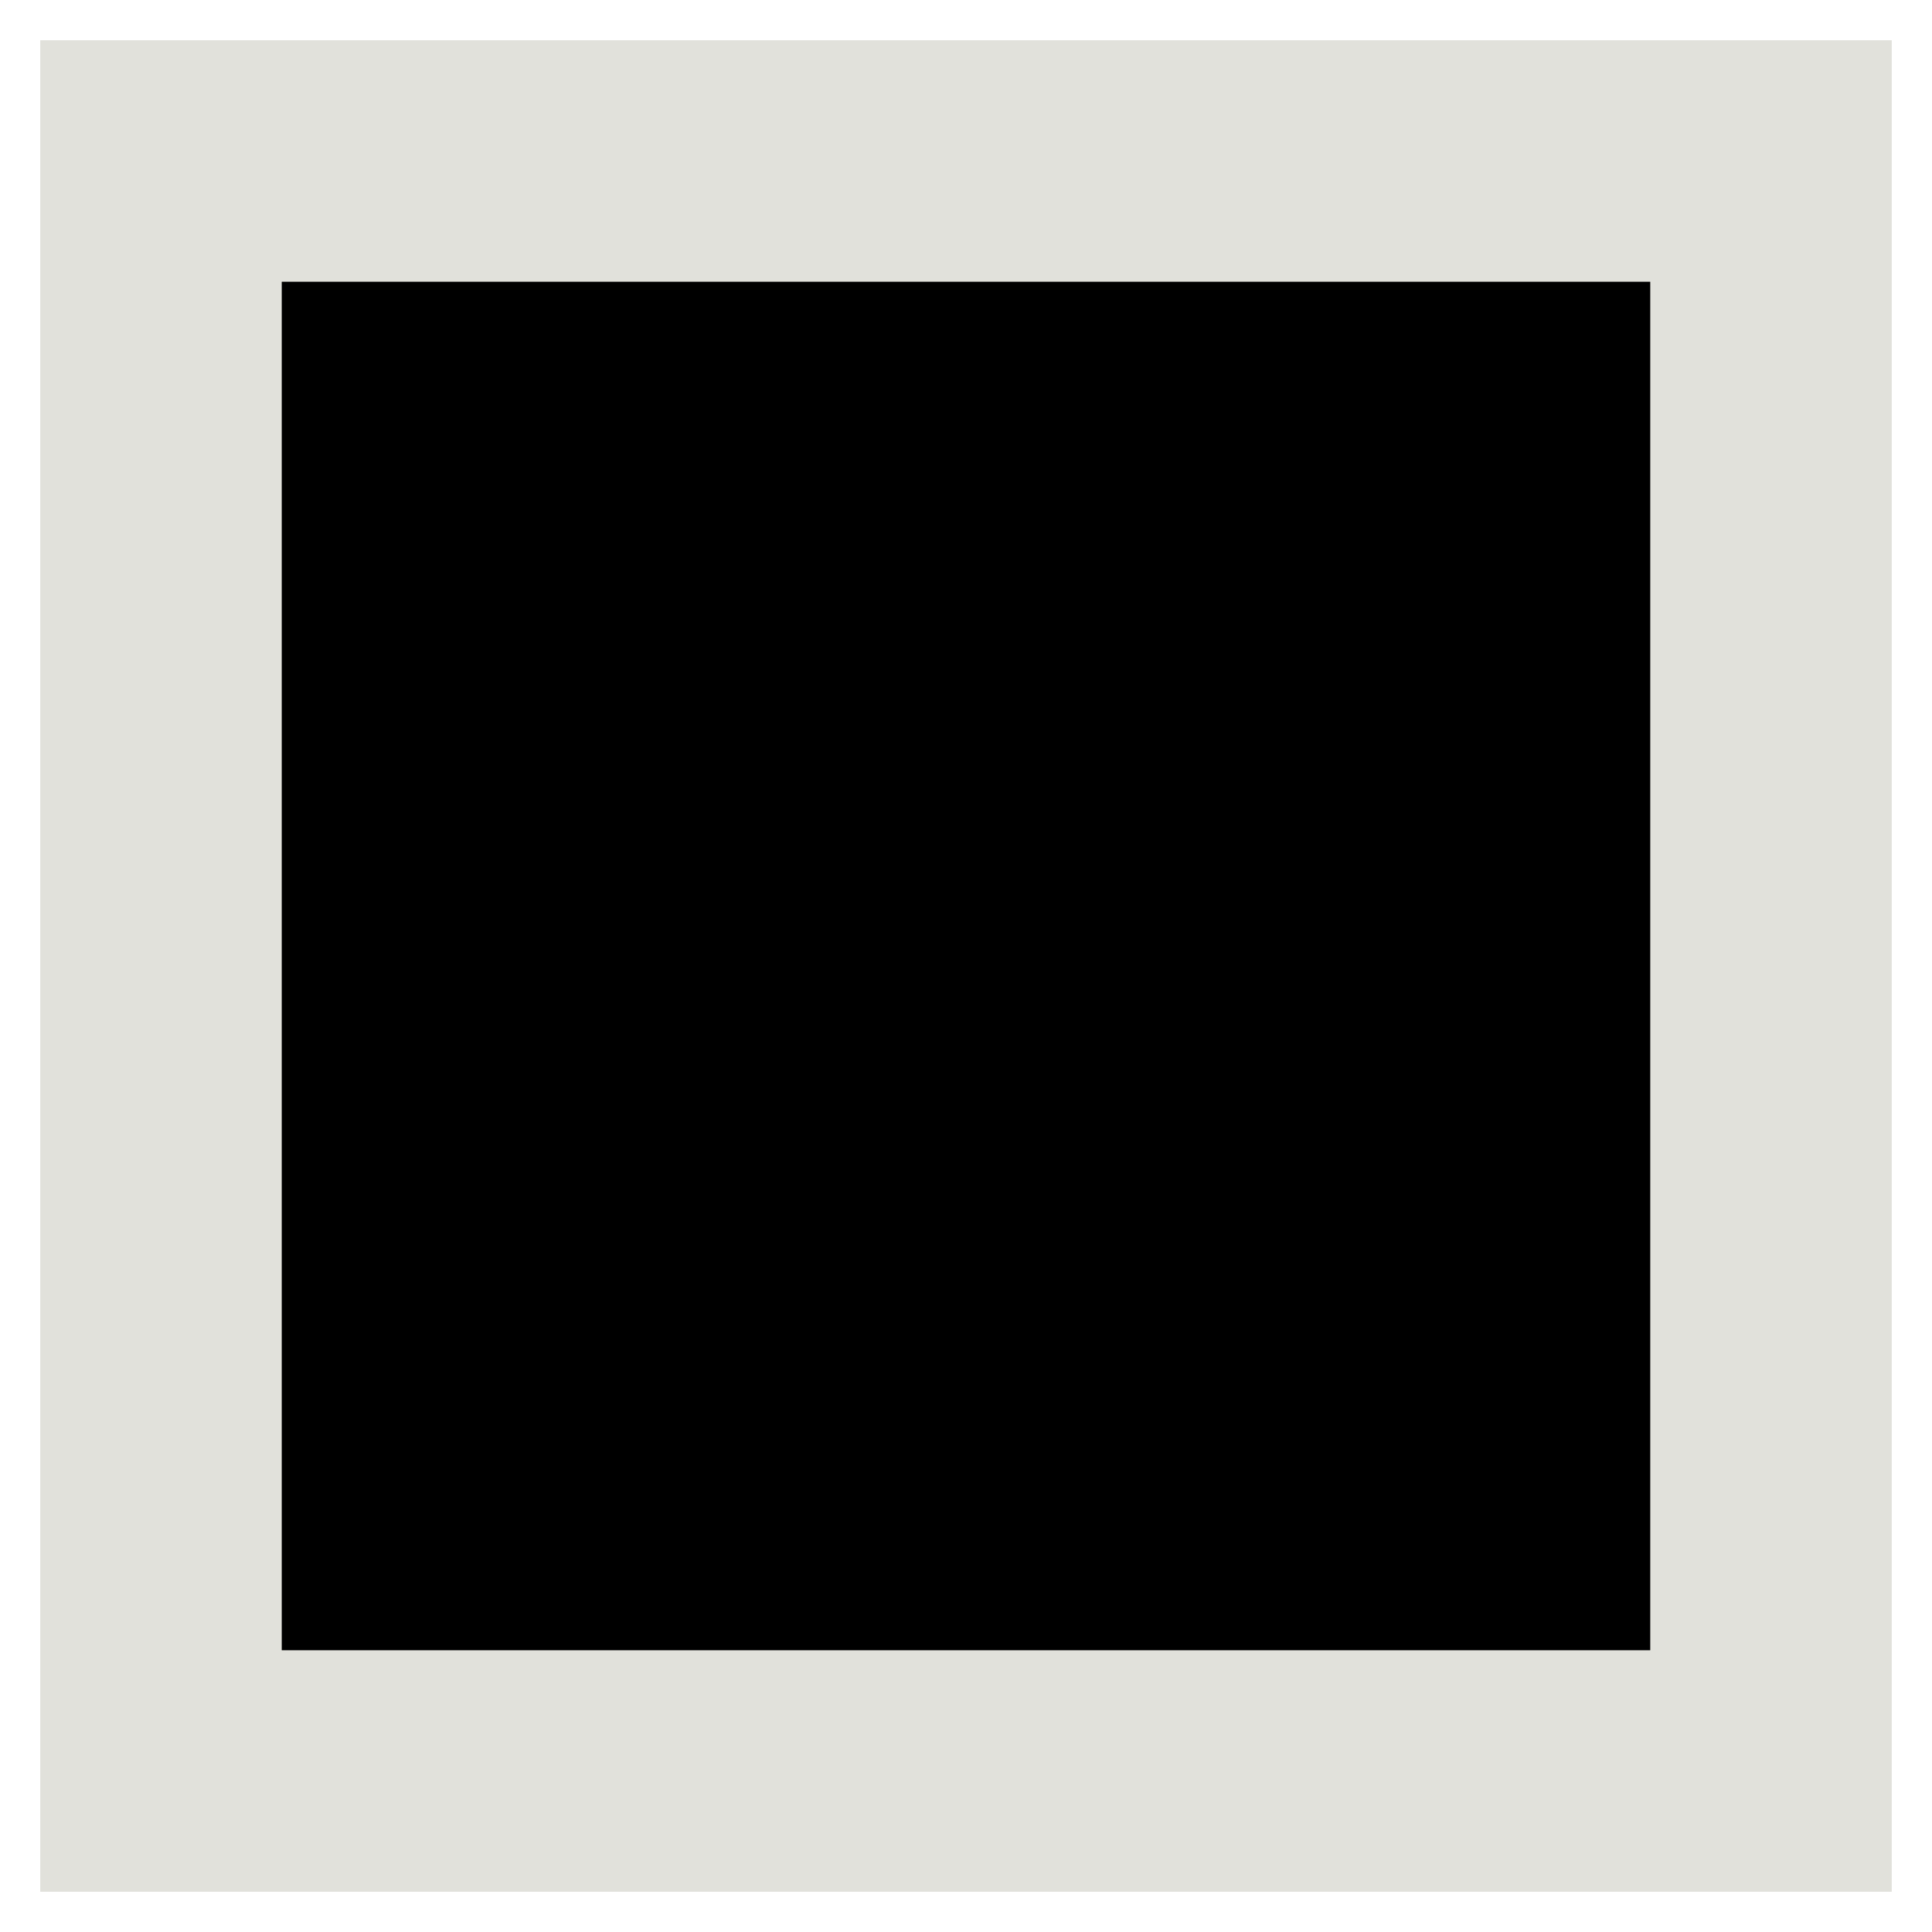
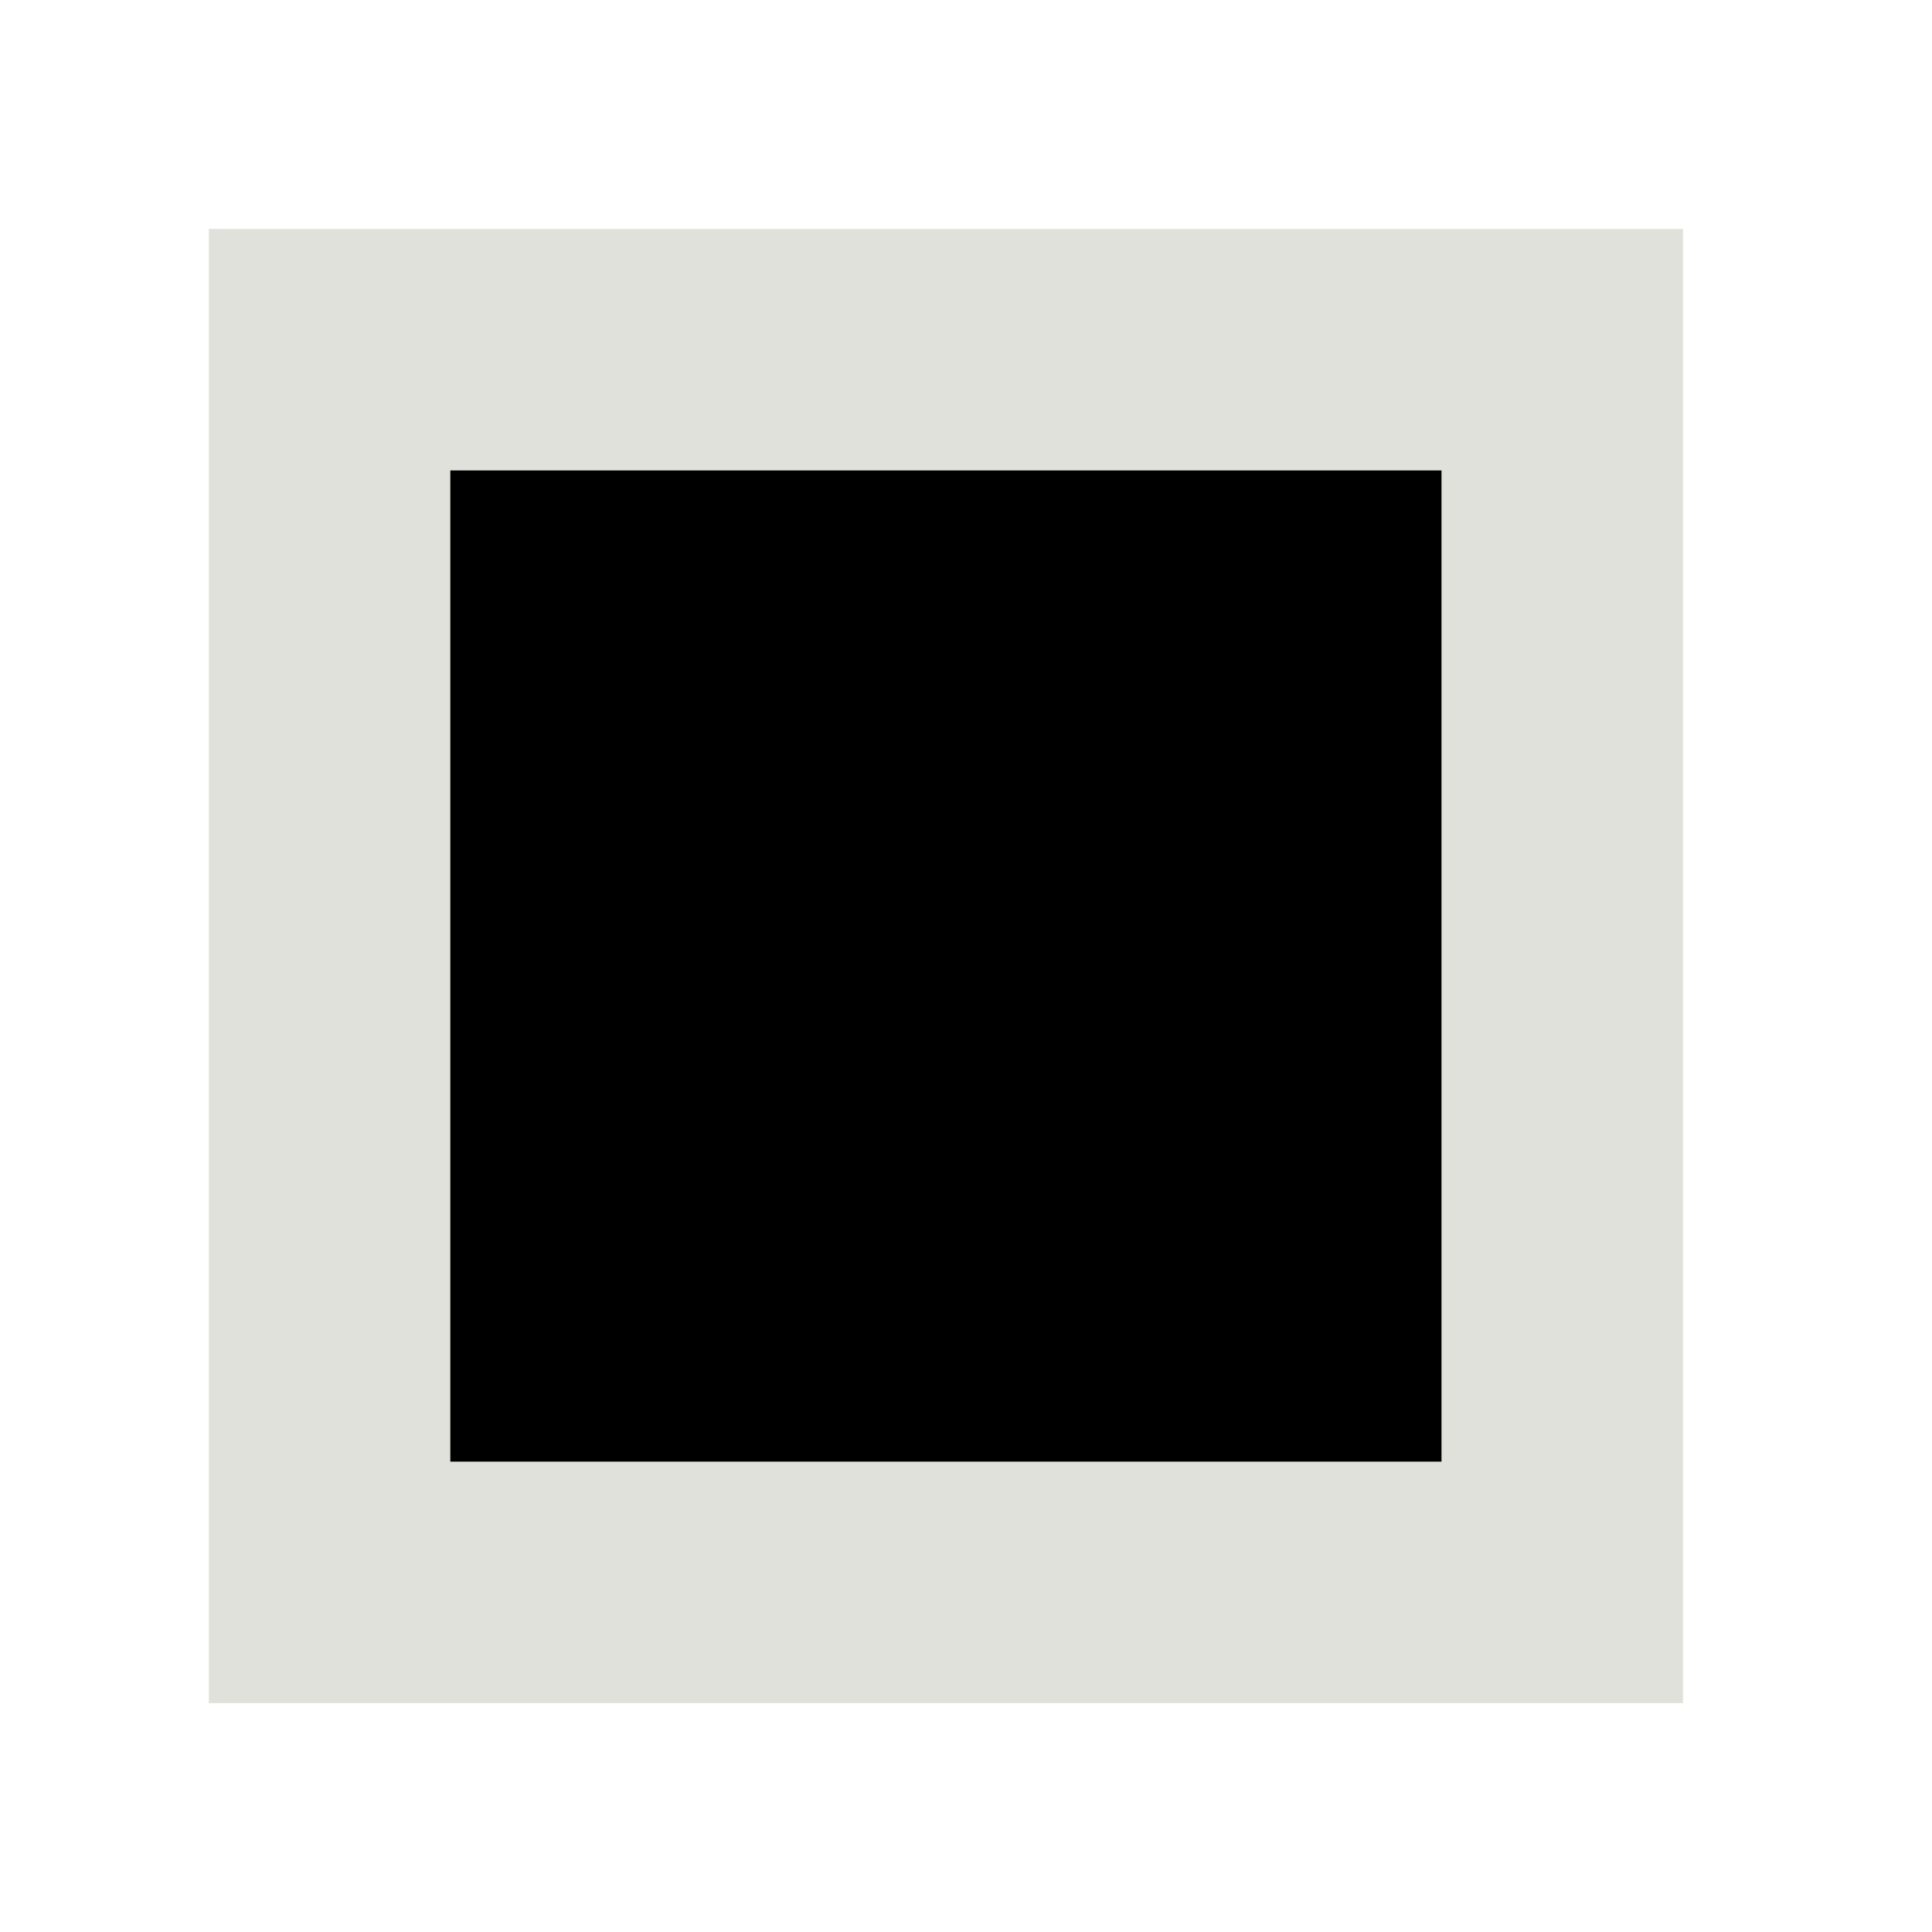
<svg xmlns="http://www.w3.org/2000/svg" version="1.1" id="Capa_2" x="0px" y="0px" width="24px" height="24px" viewBox="0 0 24 24" enable-background="new 0 0 24 24" xml:space="preserve">
-   <rect x="2" y="2" stroke="#E1E1DB" stroke-width="3" stroke-miterlimit="10" width="20" height="20" />
+   <rect x="4.094" y="4.344" stroke="#E1E1DB" stroke-width="3" stroke-miterlimit="10" width="15.313" height="15.313" />
</svg>
